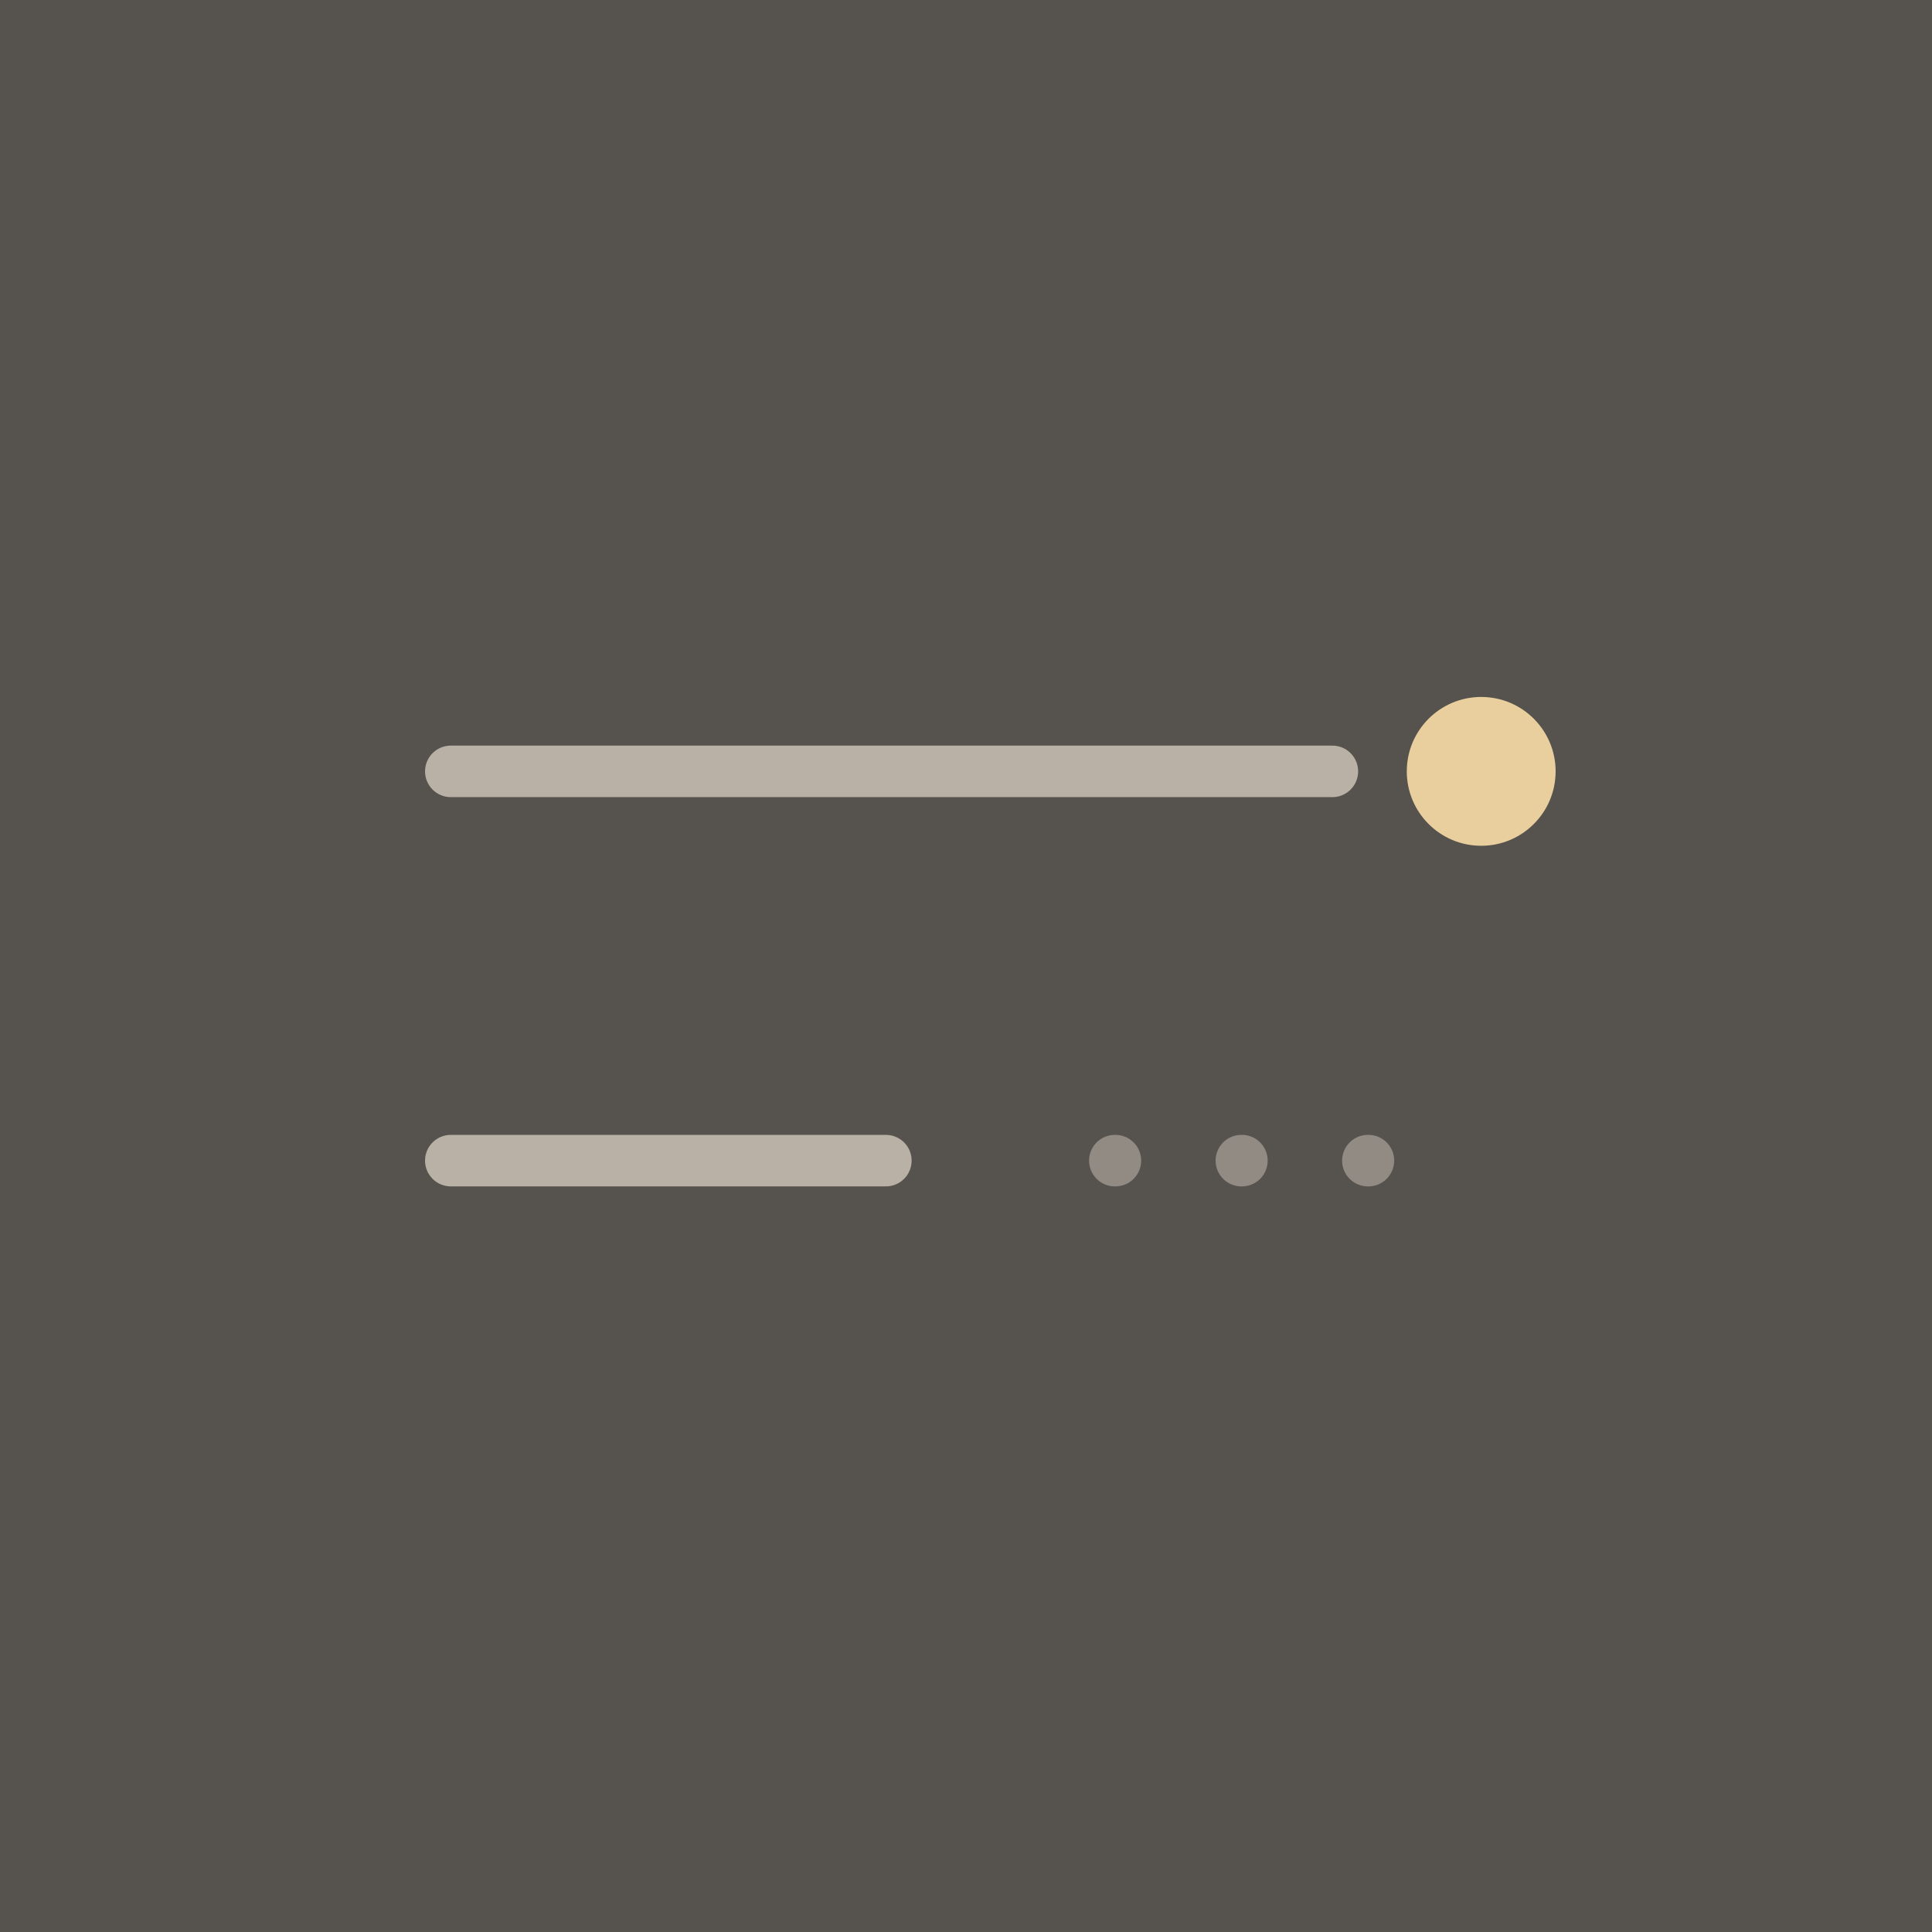
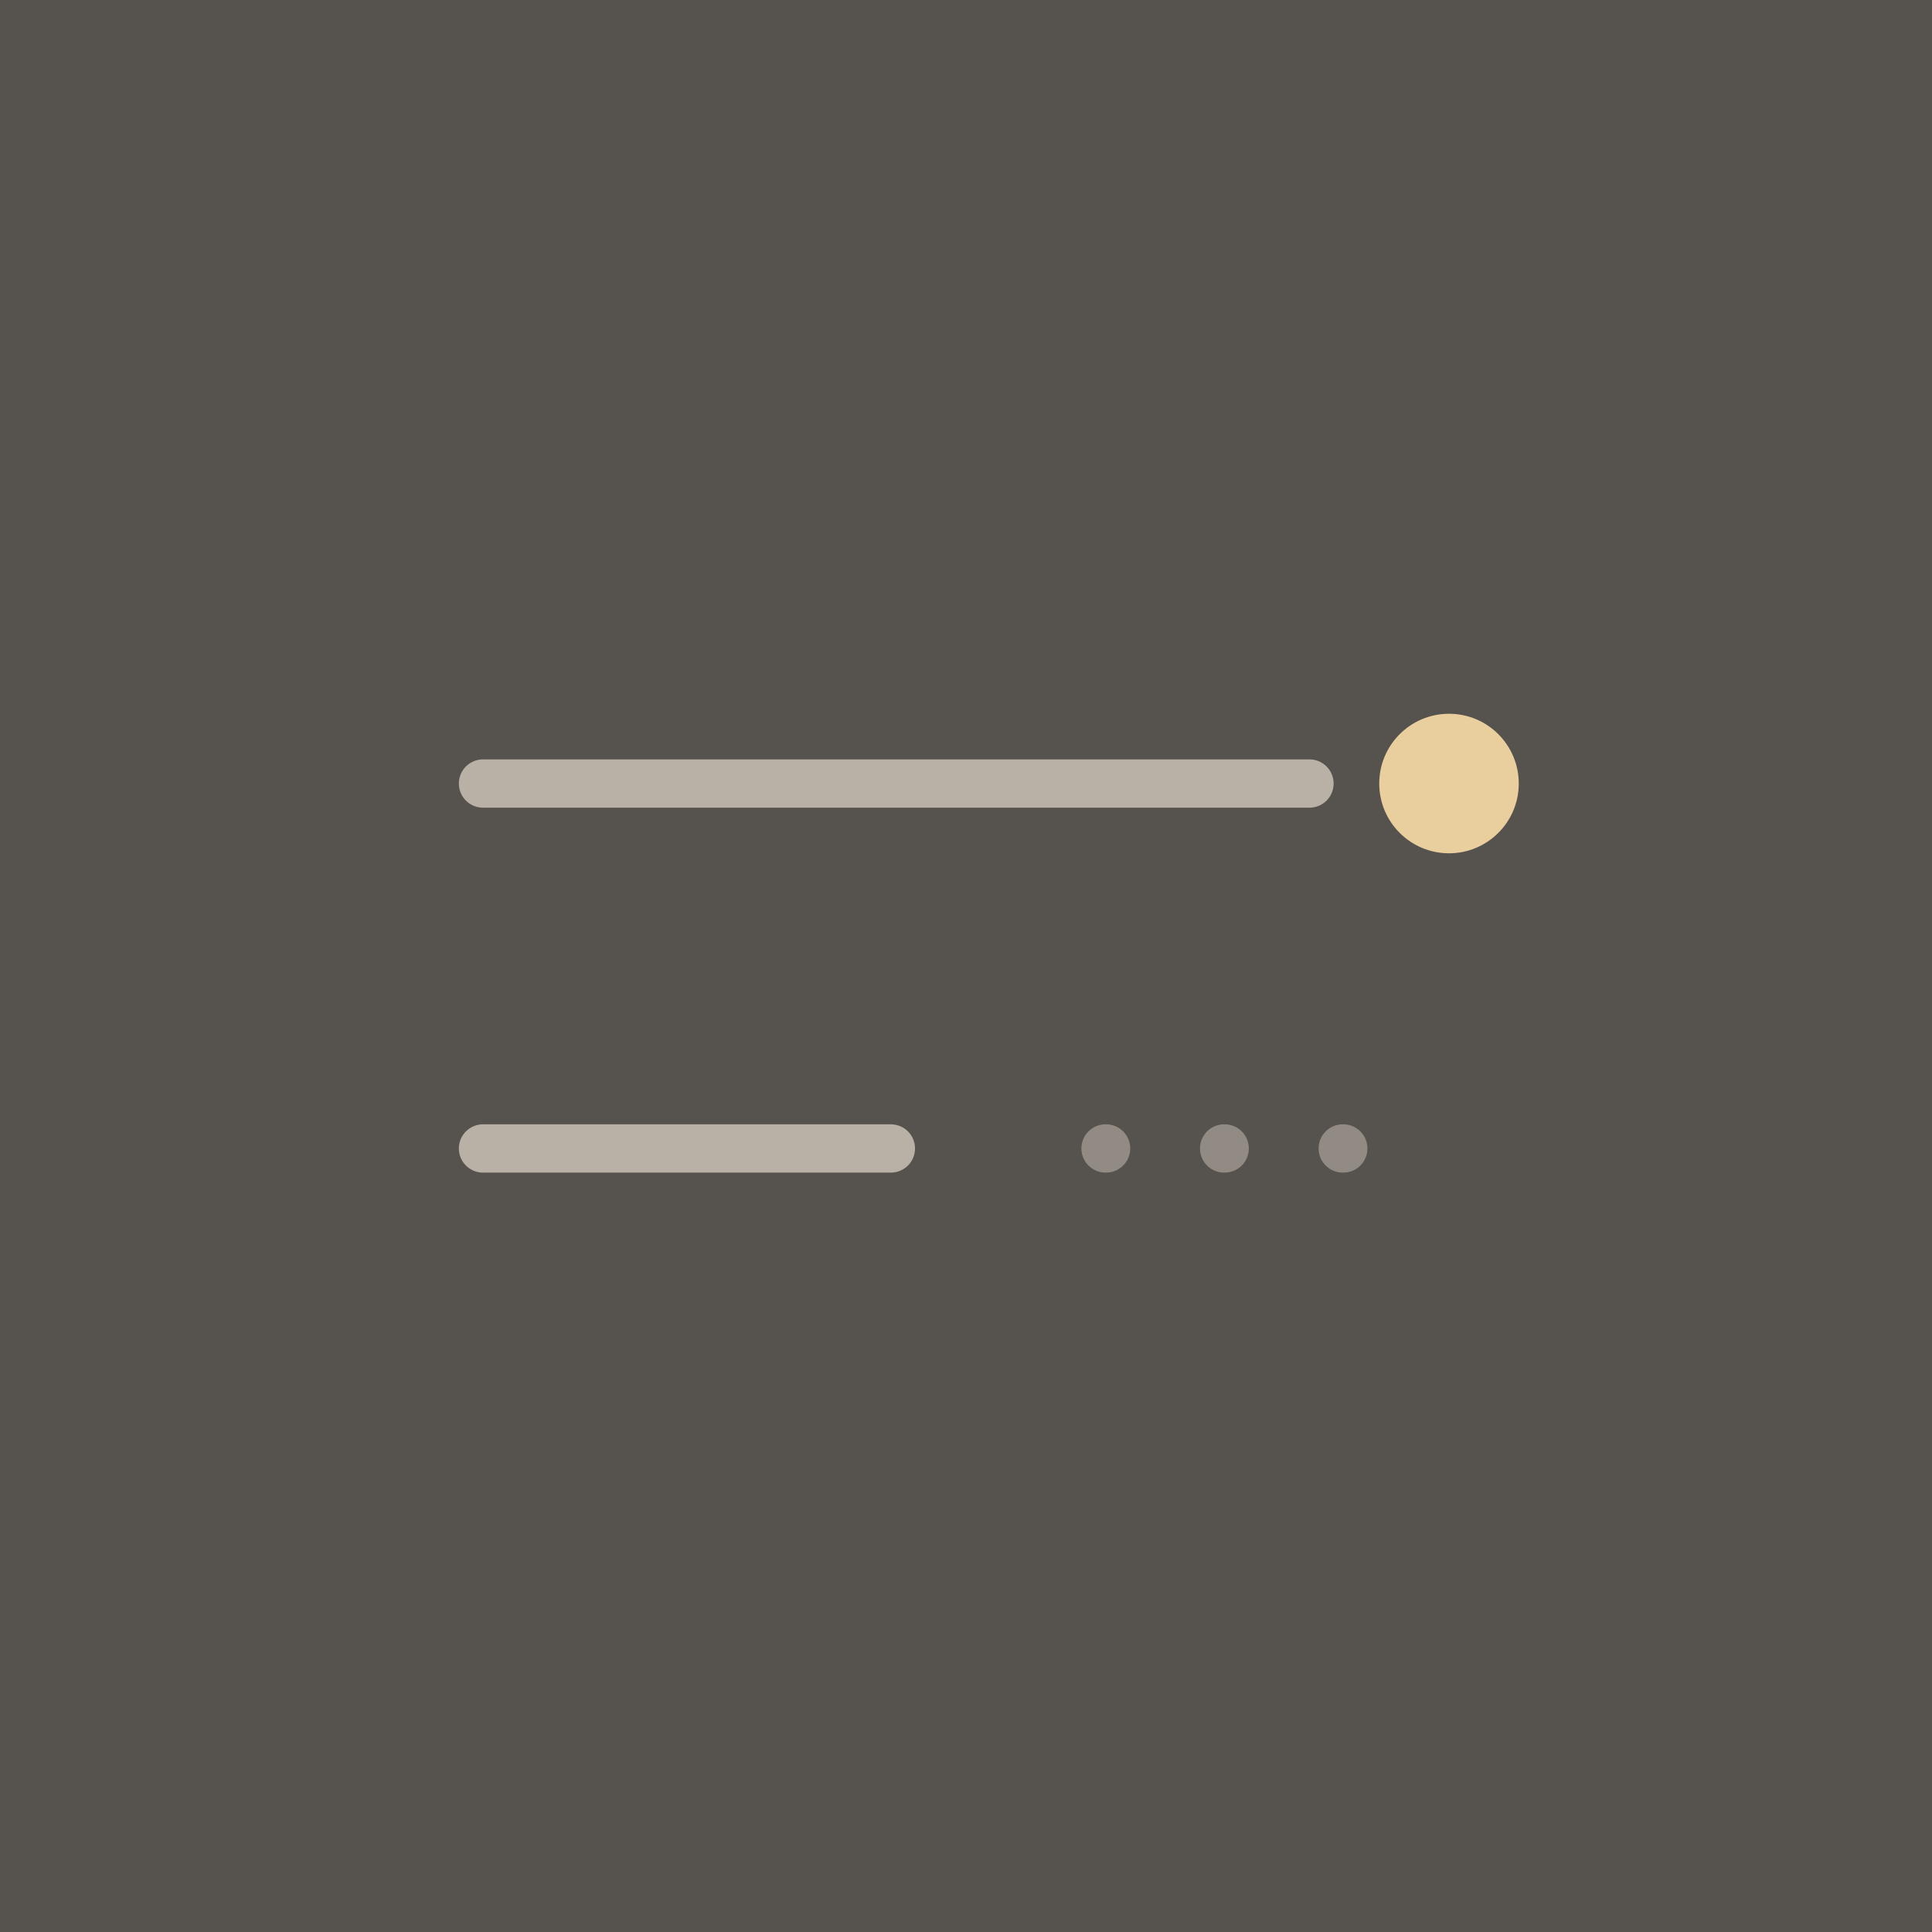
<svg xmlns="http://www.w3.org/2000/svg" width="1080" height="1080" viewBox="0 0 1080 1080">
  <rect width="1080" height="1080" fill="#56524D" />
-   <g id="sym" transform="translate(540 540) scale(3.2)">
+   <g id="sym" transform="translate(540 540) scale(3.0)">
    <path d="M-90 -34 H64" fill="none" stroke="#B9B1A6" stroke-width="9" stroke-linecap="round" stroke-linejoin="round" />
    <circle cx="90" cy="-34" r="13" fill="#E9CF9E" />
    <path d="M-90 34 H-14" fill="none" stroke="#B9B1A6" stroke-width="9" stroke-linecap="round" stroke-linejoin="round" />
    <path d="M26 34 H90" fill="none" stroke="#B9B1A6" stroke-width="9" stroke-linecap="round" stroke-dasharray="0.1 22" opacity=".6" />
  </g>
</svg>
